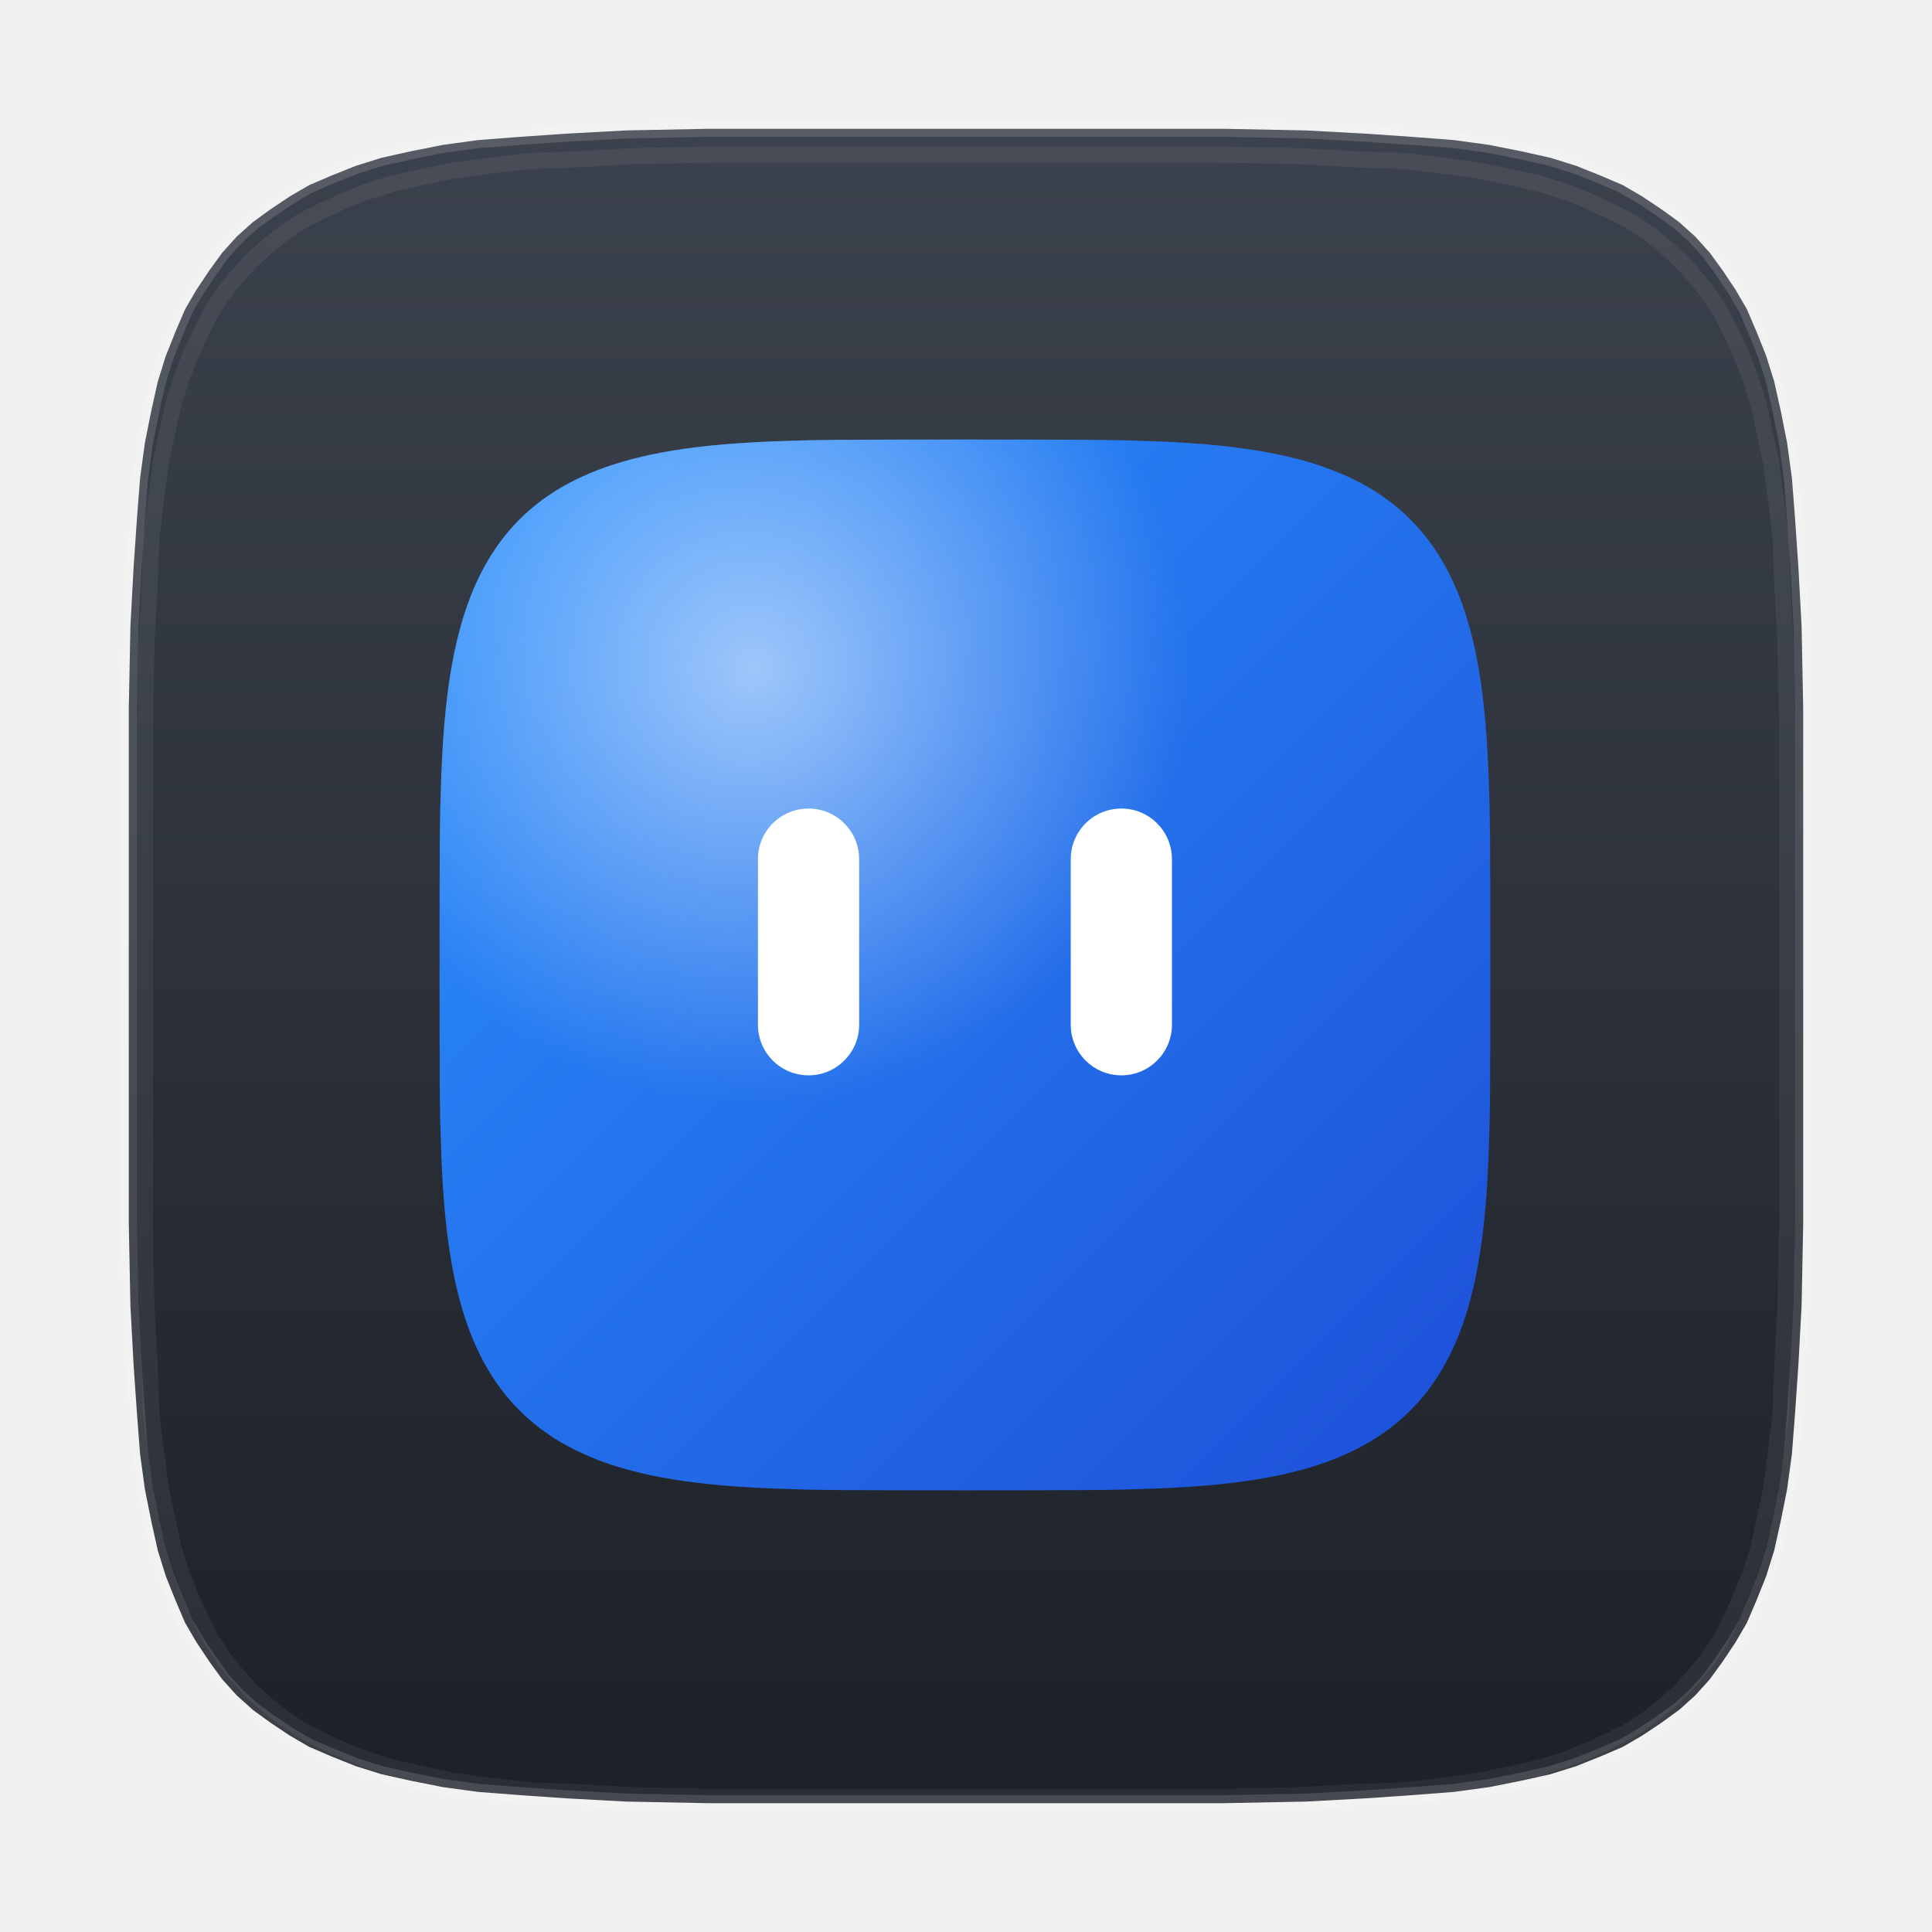
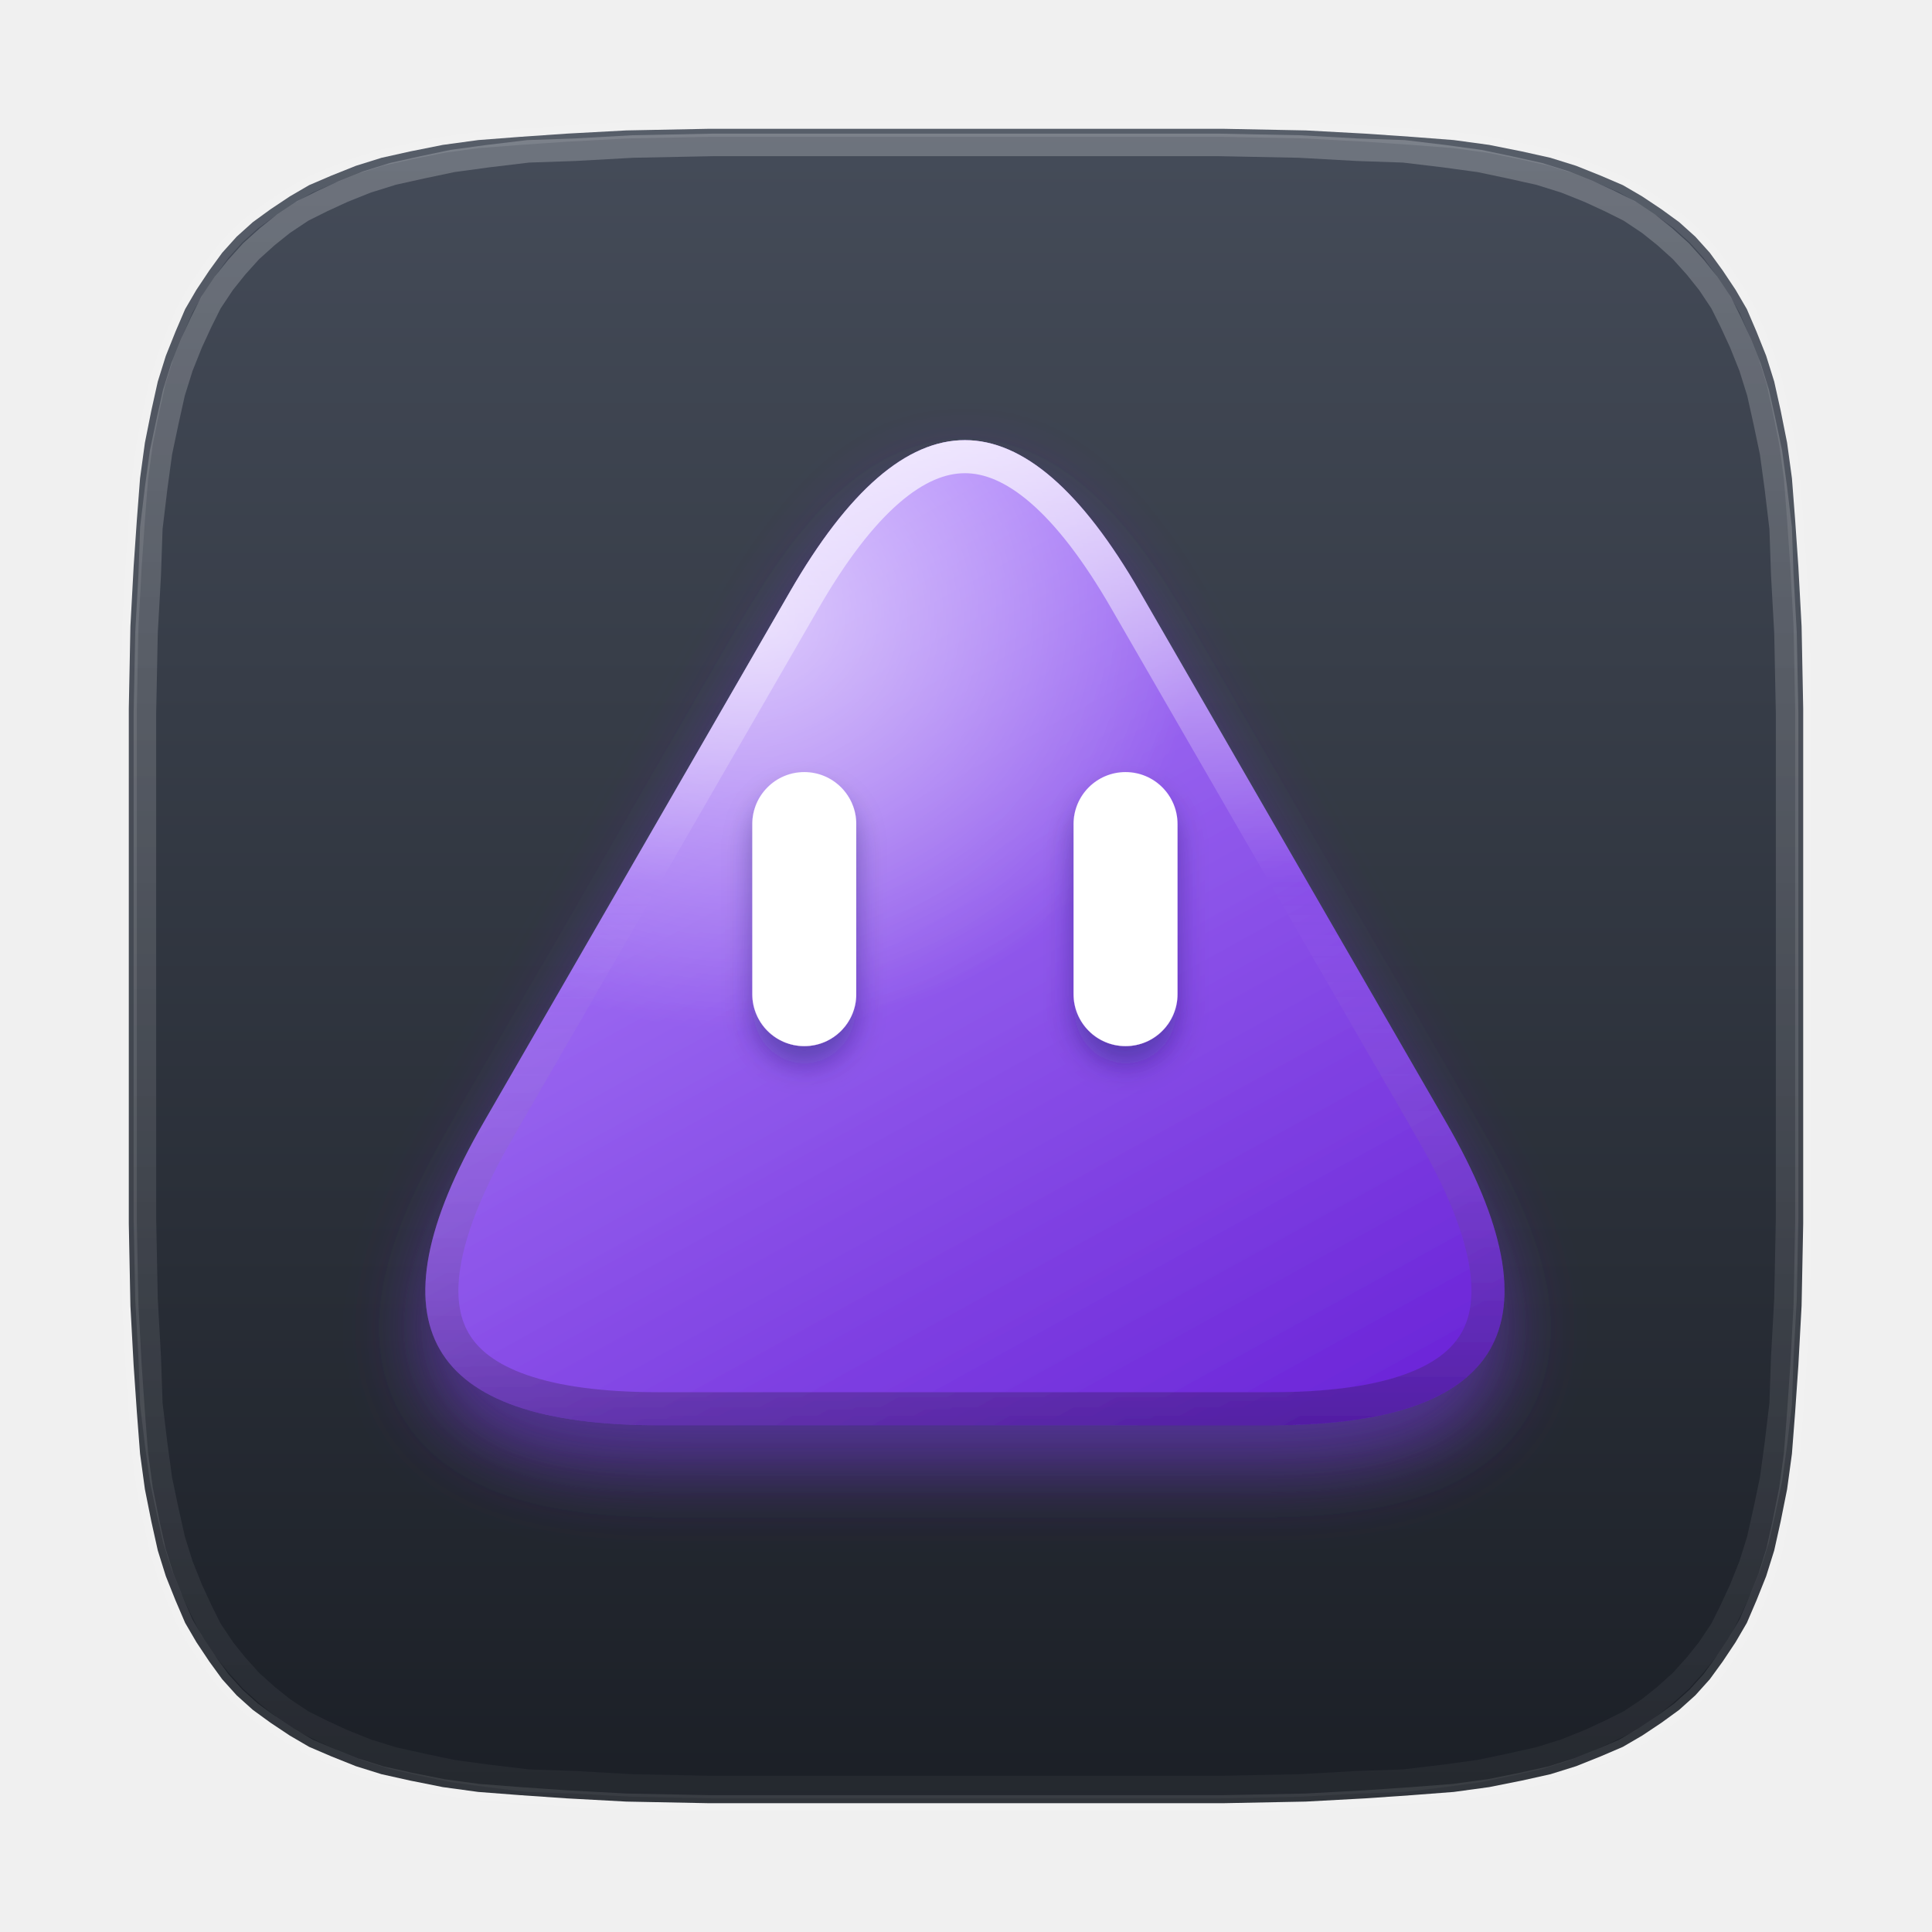
<svg xmlns="http://www.w3.org/2000/svg" viewBox="0 0 120 120" width="120" height="120">
  <defs>
    <linearGradient id="at" x1="0" y1="0" x2="0" y2="1">
-       <stop offset="0" class="t1" />
-       <stop offset="1" class="t2" />
+       <stop offset="0" stop-color="#454c59" />
+       <stop offset="1" stop-color="#1b1f26" />
    </linearGradient>
-     <linearGradient id="ab" x1="0" y1="0" x2="1" y2="1">
-       <stop offset="0" class="b1" />
-       <stop offset="1" class="b2" />
+     <linearGradient id="ae" x1="0" y1="0" x2="0" y2="1">
+       <stop offset="0" stop-color="#ffffff" stop-opacity=".22" />
+       <stop offset="1" stop-color="#ffffff" stop-opacity=".04" />
    </linearGradient>
-     <radialGradient id="ah" cx=".3" cy=".22" r=".75">
-       <stop offset="0" stop-color="#fff" stop-opacity=".55" />
-       <stop offset=".55" stop-color="#fff" stop-opacity="0" />
+     <linearGradient id="ab" x1=".2" y1="0" x2=".8" y2="1">
+       <stop offset="0" stop-color="#B58DFF" />
+       <stop offset="1" stop-color="#6D28D9" />
+     </linearGradient>
+     <radialGradient id="ah" cx=".3" cy=".18" r=".7">
+       <stop offset="0" stop-color="#fff" stop-opacity=".6" />
+       <stop offset=".6" stop-color="#fff" stop-opacity="0" />
    </radialGradient>
+     <linearGradient id="ar" x1="0" y1="0" x2="0" y2="1">
+       <stop offset="0" stop-color="#fff" stop-opacity=".75" />
+       <stop offset=".45" stop-color="#fff" stop-opacity="0" />
+       <stop offset="1" stop-color="#000" stop-opacity=".25" />
+     </linearGradient>
+     <clipPath id="ac">
+       <path d="M77.26 42.06Q114.27 -22.05 151.28 42.06L216.15 154.43Q253.17 218.53 179.14 218.53L49.4 218.53Q-24.62 218.53 12.39 154.43Z" />
+     </clipPath>
+     <filter id="as" x="-60%" y="-60%" width="220%" height="240%">
+       <feDropShadow dx="0" dy="9" stdDeviation="8" flood-color="#7C3AED" flood-opacity=".55" />
+     </filter>
+     <filter id="ax" x="-60%" y="-60%" width="220%" height="240%">
+       <feDropShadow dx="0" dy="4" stdDeviation="3" flood-color="#0b1b4a" flood-opacity=".35" />
+     </filter>
  </defs>
-   <style>
- .t1{stop-color:#fff}.t2{stop-color:#eef1f6}.edge{stroke:#10203a;stroke-opacity:.1}
- .hi{stroke:#fff;stroke-opacity:.9}
- .t1{stop-color:#3c424d}.t2{stop-color:#1c2027}.edge{stroke:#fff;stroke-opacity:.14}.hi{stroke:#fff;stroke-opacity:.12}
- .b1{stop-color:#2A92FE}.b2{stop-color:#1D4ED8}
- </style>
  <path d="M112.0 60.0L112.0 76.0L111.9 81.1L111.7 84.8L111.5 87.7L111.3 90.3L111.0 92.5L110.6 94.5L110.2 96.3L109.7 97.9L109.1 99.4L108.5 100.8L107.8 102.0L107.0 103.2L106.2 104.3L105.3 105.3L104.3 106.2L103.2 107.0L102.0 107.8L100.8 108.5L99.4 109.1L97.9 109.7L96.3 110.2L94.5 110.6L92.5 111.0L90.3 111.3L87.7 111.5L84.8 111.7L81.1 111.9L76.0 112.0L60.0 112.0L44.0 112.0L38.9 111.9L35.2 111.7L32.3 111.5L29.7 111.3L27.5 111.0L25.5 110.6L23.7 110.2L22.1 109.7L20.6 109.1L19.2 108.5L18.0 107.8L16.8 107.0L15.7 106.2L14.7 105.3L13.8 104.3L13.0 103.2L12.2 102.0L11.5 100.8L10.9 99.4L10.3 97.9L9.8 96.3L9.4 94.5L9.0 92.5L8.7 90.3L8.5 87.7L8.3 84.8L8.1 81.1L8.0 76.0L8.0 60.0L8.0 44.0L8.1 38.9L8.3 35.2L8.5 32.3L8.7 29.7L9.0 27.5L9.4 25.5L9.8 23.7L10.3 22.1L10.9 20.6L11.5 19.2L12.2 18.0L13.0 16.8L13.8 15.7L14.7 14.7L15.7 13.8L16.8 13.0L18.0 12.2L19.2 11.5L20.6 10.9L22.1 10.3L23.7 9.8L25.5 9.4L27.5 9.0L29.7 8.7L32.3 8.5L35.2 8.3L38.9 8.1L44.0 8.0L60.0 8.0L76.0 8.0L81.1 8.1L84.8 8.3L87.7 8.5L90.3 8.7L92.5 9.0L94.5 9.4L96.3 9.8L97.9 10.3L99.4 10.9L100.8 11.5L102.0 12.2L103.2 13.0L104.3 13.8L105.3 14.7L106.2 15.7L107.0 16.8L107.8 18.0L108.5 19.2L109.1 20.6L109.7 22.1L110.2 23.7L110.6 25.5L111.0 27.5L111.3 29.7L111.5 32.3L111.7 35.2L111.9 38.9L112.0 44.0Z" fill="url(#at)" />
-   <path d="M112.0 60.0L112.0 76.0L111.9 81.1L111.7 84.8L111.5 87.7L111.3 90.3L111.0 92.5L110.6 94.5L110.2 96.3L109.7 97.9L109.1 99.4L108.5 100.8L107.8 102.0L107.0 103.2L106.2 104.3L105.3 105.3L104.3 106.2L103.2 107.0L102.0 107.8L100.8 108.5L99.4 109.1L97.9 109.7L96.3 110.2L94.5 110.6L92.5 111.0L90.3 111.3L87.7 111.5L84.8 111.7L81.1 111.9L76.0 112.0L60.0 112.0L44.0 112.0L38.9 111.9L35.2 111.7L32.3 111.5L29.7 111.3L27.5 111.0L25.5 110.6L23.7 110.2L22.1 109.7L20.6 109.1L19.2 108.5L18.0 107.8L16.8 107.0L15.7 106.2L14.7 105.3L13.8 104.3L13.0 103.2L12.2 102.0L11.5 100.8L10.9 99.4L10.3 97.9L9.8 96.3L9.4 94.5L9.0 92.5L8.7 90.3L8.5 87.7L8.3 84.8L8.1 81.1L8.0 76.0L8.0 60.0L8.0 44.0L8.1 38.9L8.3 35.2L8.5 32.3L8.7 29.7L9.0 27.5L9.4 25.5L9.8 23.7L10.3 22.1L10.9 20.6L11.5 19.2L12.2 18.0L13.0 16.8L13.8 15.7L14.7 14.7L15.7 13.8L16.8 13.0L18.0 12.2L19.2 11.5L20.6 10.9L22.1 10.3L23.7 9.8L25.5 9.4L27.5 9.0L29.7 8.7L32.3 8.5L35.2 8.3L38.9 8.1L44.0 8.0L60.0 8.0L76.0 8.0L81.1 8.1L84.8 8.3L87.7 8.5L90.3 8.7L92.5 9.0L94.5 9.4L96.3 9.8L97.9 10.3L99.4 10.9L100.8 11.5L102.0 12.2L103.2 13.0L104.3 13.8L105.3 14.7L106.2 15.7L107.0 16.8L107.8 18.0L108.5 19.2L109.1 20.6L109.7 22.1L110.2 23.7L110.6 25.5L111.0 27.5L111.3 29.7L111.5 32.3L111.7 35.2L111.9 38.9L112.0 44.0Z" fill="none" class="edge" stroke-width="1" />
-   <path d="M111.0 60.0L111.0 75.7L110.9 80.7L110.7 84.3L110.6 87.2L110.3 89.7L110.0 91.9L109.6 93.8L109.2 95.6L108.7 97.2L108.1 98.7L107.5 100.0L106.9 101.2L106.1 102.4L105.3 103.4L104.4 104.4L103.4 105.3L102.4 106.1L101.2 106.9L100.0 107.5L98.7 108.1L97.2 108.7L95.6 109.2L93.8 109.6L91.9 110.0L89.7 110.3L87.2 110.6L84.3 110.7L80.7 110.9L75.7 111.0L60.0 111.0L44.3 111.0L39.3 110.9L35.7 110.7L32.8 110.6L30.3 110.3L28.1 110.0L26.2 109.6L24.4 109.2L22.8 108.7L21.3 108.1L20.0 107.5L18.8 106.9L17.6 106.1L16.6 105.3L15.6 104.4L14.7 103.4L13.9 102.4L13.1 101.2L12.5 100.0L11.9 98.7L11.3 97.2L10.8 95.6L10.4 93.8L10.0 91.9L9.7 89.7L9.4 87.2L9.3 84.3L9.1 80.7L9.0 75.7L9.0 60.0L9.0 44.3L9.1 39.3L9.3 35.7L9.4 32.8L9.7 30.3L10.0 28.1L10.4 26.2L10.8 24.4L11.3 22.8L11.9 21.3L12.5 20.0L13.1 18.8L13.9 17.6L14.7 16.6L15.6 15.6L16.6 14.7L17.6 13.9L18.8 13.1L20.0 12.5L21.3 11.9L22.8 11.3L24.4 10.8L26.2 10.4L28.1 10.0L30.3 9.7L32.8 9.4L35.7 9.3L39.3 9.1L44.3 9.0L60.0 9.0L75.7 9.0L80.7 9.1L84.3 9.3L87.2 9.4L89.7 9.7L91.9 10.0L93.8 10.4L95.6 10.8L97.2 11.3L98.7 11.9L100.0 12.5L101.2 13.1L102.4 13.9L103.4 14.7L104.4 15.6L105.3 16.6L106.1 17.6L106.9 18.8L107.5 20.0L108.1 21.3L108.7 22.8L109.2 24.4L109.6 26.2L110.0 28.1L110.3 30.3L110.6 32.8L110.7 35.7L110.9 39.3L111.0 44.3Z" fill="none" class="hi" stroke-width="1" transform="translate(0 .6)" opacity=".5" />
-   <svg x="23" y="23" width="74" height="74" viewBox="-15 -15 259 259">
-     <path d="M228.49 114.27C228.49 123.33 228.47 135.16 228.43 141.46C228.38 147.76 228.32 148.96 228.22 152.06C228.14 155.17 228.03 157.62 227.9 160.07C227.76 162.51 227.62 164.66 227.44 166.73C227.26 168.8 227.07 170.68 226.85 172.5C226.63 174.33 226.39 176.01 226.12 177.65C225.85 179.28 225.57 180.82 225.27 182.31C224.96 183.8 224.62 185.2 224.26 186.56C223.91 187.93 223.54 189.23 223.13 190.49C222.73 191.74 222.31 192.94 221.86 194.11C221.41 195.27 220.93 196.39 220.44 197.48C219.95 198.56 219.43 199.59 218.88 200.61C218.34 201.61 217.76 202.58 217.18 203.52C216.58 204.46 215.96 205.36 215.31 206.23C214.67 207.11 213.99 207.95 213.29 208.76C212.6 209.57 211.87 210.35 211.11 211.11C210.35 211.87 209.57 212.6 208.76 213.29C207.95 213.99 207.11 214.67 206.23 215.31C205.36 215.96 204.46 216.58 203.52 217.18C202.58 217.76 201.61 218.34 200.61 218.88C199.59 219.43 198.56 219.95 197.48 220.44C196.39 220.93 195.27 221.41 194.11 221.86C192.94 222.31 191.74 222.73 190.49 223.13C189.23 223.54 187.93 223.91 186.56 224.26C185.2 224.62 183.8 224.96 182.31 225.27C180.82 225.57 179.28 225.85 177.65 226.12C176.01 226.39 174.33 226.63 172.5 226.85C170.68 227.07 168.8 227.26 166.73 227.44C164.66 227.62 162.51 227.76 160.07 227.9C157.62 228.03 155.17 228.14 152.06 228.22C148.96 228.32 147.76 228.38 141.46 228.43C135.16 228.47 123.33 228.49 114.27 228.49C105.21 228.49 93.39 228.47 87.08 228.43C80.78 228.38 79.58 228.32 76.48 228.22C73.38 228.14 70.92 228.03 68.48 227.9C66.03 227.76 63.9 227.62 61.81 227.44C59.74 227.26 57.87 227.07 56.04 226.85C54.21 226.63 52.53 226.39 50.89 226.12C49.26 225.85 47.72 225.57 46.24 225.27C44.75 224.96 43.34 224.62 41.98 224.26C40.61 223.91 39.31 223.54 38.06 223.13C36.8 222.73 35.6 222.31 34.43 221.86C33.27 221.41 32.15 220.93 31.07 220.44C29.98 219.95 28.95 219.43 27.93 218.88C26.93 218.34 25.96 217.76 25.02 217.18C24.08 216.58 23.18 215.96 22.31 215.31C21.43 214.67 20.59 213.99 19.78 213.29C18.97 212.6 18.19 211.87 17.43 211.11C16.67 210.35 15.95 209.57 15.25 208.76C14.55 207.95 13.87 207.11 13.23 206.23C12.58 205.36 11.96 204.46 11.37 203.52C10.78 202.58 10.2 201.61 9.66 200.61C9.11 199.59 8.6 198.56 8.1 197.48C7.61 196.39 7.13 195.27 6.69 194.11C6.24 192.94 5.81 191.74 5.41 190.49C5.01 189.23 4.63 187.93 4.28 186.56C3.93 185.2 3.59 183.8 3.28 182.31C2.98 180.82 2.69 179.28 2.42 177.65C2.15 176.01 1.92 174.33 1.69 172.5C1.47 170.68 1.28 168.8 1.1 166.73C0.93 164.66 0.78 162.51 0.64 160.07C0.51 157.62 0.4 155.17 0.32 152.06C0.22 148.96 0.16 147.76 0.11 141.46C0.07 135.16 0.05 123.33 0.05 114.27C0.05 105.21 0.07 93.39 0.11 87.08C0.16 80.78 0.22 79.58 0.32 76.48C0.4 73.38 0.51 70.92 0.64 68.48C0.78 66.03 0.93 63.9 1.1 61.81C1.28 59.74 1.47 57.87 1.69 56.04C1.92 54.21 2.15 52.53 2.42 50.89C2.69 49.26 2.98 47.72 3.28 46.24C3.59 44.75 3.93 43.34 4.28 41.98C4.63 40.61 5.01 39.31 5.41 38.06C5.81 36.8 6.24 35.6 6.69 34.43C7.13 33.27 7.61 32.15 8.1 31.07C8.6 29.98 9.11 28.95 9.66 27.93C10.2 26.93 10.78 25.96 11.37 25.02C11.96 24.08 12.58 23.18 13.23 22.31C13.87 21.43 14.55 20.59 15.25 19.78C15.95 18.97 16.67 18.19 17.43 17.43C18.19 16.67 18.97 15.95 19.78 15.25C20.59 14.55 21.43 13.87 22.31 13.23C23.18 12.58 24.08 11.96 25.02 11.37C25.96 10.78 26.93 10.2 27.93 9.66C28.95 9.11 29.98 8.6 31.07 8.1C32.15 7.61 33.27 7.13 34.43 6.69C35.6 6.24 36.8 5.81 38.06 5.41C39.31 5.01 40.61 4.63 41.98 4.28C43.34 3.93 44.75 3.59 46.24 3.28C47.72 2.98 49.26 2.69 50.89 2.42C52.53 2.15 54.21 1.92 56.04 1.69C57.87 1.47 59.74 1.28 61.81 1.1C63.9 0.93 66.03 0.78 68.48 0.64C70.92 0.51 73.38 0.4 76.48 0.32C79.58 0.22 80.78 0.16 87.08 0.11C93.39 0.07 105.21 0.05 114.27 0.05C123.33 0.05 135.16 0.07 141.46 0.11C147.76 0.16 148.96 0.22 152.06 0.32C155.17 0.4 157.62 0.51 160.07 0.64C162.51 0.78 164.66 0.93 166.73 1.1C168.8 1.28 170.68 1.47 172.5 1.69C174.33 1.92 176.01 2.15 177.65 2.42C179.28 2.69 180.82 2.98 182.31 3.28C183.8 3.59 185.2 3.93 186.56 4.28C187.93 4.63 189.23 5.01 190.49 5.41C191.74 5.81 192.94 6.24 194.11 6.69C195.27 7.13 196.39 7.61 197.48 8.1C198.56 8.6 199.59 9.11 200.61 9.66C201.61 10.2 202.58 10.78 203.52 11.37C204.46 11.96 205.36 12.58 206.23 13.23C207.11 13.87 207.95 14.55 208.76 15.25C209.57 15.95 210.35 16.67 211.11 17.43C211.87 18.19 212.6 18.97 213.29 19.78C213.99 20.59 214.67 21.43 215.31 22.31C215.96 23.18 216.58 24.08 217.18 25.02C217.76 25.96 218.34 26.93 218.88 27.93C219.43 28.95 219.95 29.98 220.44 31.07C220.93 32.15 221.41 33.27 221.86 34.43C222.31 35.6 222.73 36.8 223.13 38.06C223.54 39.31 223.91 40.61 224.26 41.98C224.62 43.34 224.96 44.75 225.27 46.24C225.57 47.72 225.85 49.26 226.12 50.89C226.39 52.53 226.63 54.21 226.85 56.04C227.07 57.87 227.26 59.74 227.44 61.81C227.62 63.9 227.76 66.03 227.9 68.48C228.03 70.92 228.14 73.38 228.22 76.48C228.32 79.58 228.38 80.78 228.43 87.08C228.47 93.39 228.49 105.21 228.49 114.27Z" fill="url(#ab)" />
-     <path d="M228.49 114.27C228.49 123.33 228.47 135.16 228.43 141.46C228.38 147.76 228.32 148.96 228.22 152.06C228.14 155.17 228.03 157.62 227.9 160.07C227.76 162.51 227.62 164.66 227.44 166.73C227.26 168.8 227.07 170.68 226.85 172.5C226.63 174.33 226.39 176.01 226.12 177.65C225.85 179.28 225.57 180.82 225.27 182.31C224.96 183.8 224.62 185.2 224.26 186.56C223.91 187.93 223.54 189.23 223.13 190.49C222.73 191.74 222.31 192.94 221.86 194.11C221.41 195.27 220.93 196.39 220.44 197.48C219.95 198.56 219.43 199.59 218.88 200.61C218.34 201.61 217.76 202.58 217.18 203.52C216.58 204.46 215.96 205.36 215.31 206.23C214.67 207.11 213.99 207.95 213.29 208.76C212.6 209.57 211.87 210.35 211.11 211.11C210.35 211.87 209.57 212.6 208.76 213.29C207.95 213.99 207.11 214.67 206.23 215.31C205.36 215.96 204.46 216.58 203.52 217.18C202.58 217.76 201.61 218.34 200.61 218.88C199.59 219.43 198.56 219.95 197.48 220.44C196.39 220.93 195.27 221.41 194.11 221.86C192.94 222.31 191.74 222.73 190.49 223.13C189.23 223.54 187.93 223.91 186.56 224.26C185.2 224.62 183.8 224.96 182.31 225.27C180.82 225.57 179.28 225.85 177.65 226.12C176.01 226.39 174.33 226.63 172.5 226.85C170.68 227.07 168.8 227.26 166.73 227.44C164.66 227.62 162.51 227.76 160.07 227.9C157.62 228.03 155.17 228.14 152.06 228.22C148.96 228.32 147.76 228.38 141.46 228.43C135.16 228.47 123.33 228.49 114.27 228.49C105.21 228.49 93.39 228.47 87.08 228.43C80.78 228.38 79.58 228.32 76.48 228.22C73.38 228.14 70.92 228.03 68.48 227.9C66.03 227.76 63.9 227.62 61.81 227.44C59.74 227.26 57.87 227.07 56.04 226.85C54.21 226.63 52.53 226.39 50.89 226.12C49.26 225.85 47.72 225.57 46.24 225.27C44.75 224.96 43.34 224.62 41.98 224.26C40.61 223.91 39.31 223.54 38.06 223.13C36.8 222.73 35.6 222.31 34.43 221.86C33.27 221.41 32.15 220.93 31.07 220.44C29.98 219.95 28.95 219.43 27.93 218.88C26.93 218.34 25.96 217.76 25.02 217.18C24.08 216.58 23.18 215.96 22.31 215.31C21.43 214.67 20.59 213.99 19.78 213.29C18.97 212.6 18.19 211.87 17.43 211.11C16.67 210.35 15.95 209.57 15.25 208.76C14.55 207.95 13.87 207.11 13.23 206.23C12.58 205.36 11.96 204.46 11.37 203.52C10.78 202.58 10.2 201.61 9.66 200.61C9.11 199.59 8.6 198.56 8.1 197.48C7.61 196.39 7.13 195.27 6.69 194.11C6.24 192.94 5.81 191.74 5.41 190.49C5.01 189.23 4.63 187.93 4.28 186.56C3.93 185.2 3.59 183.8 3.28 182.31C2.98 180.82 2.69 179.28 2.42 177.65C2.15 176.01 1.92 174.33 1.69 172.5C1.47 170.68 1.28 168.8 1.1 166.73C0.93 164.66 0.78 162.51 0.64 160.07C0.51 157.62 0.4 155.17 0.32 152.06C0.22 148.96 0.16 147.76 0.11 141.46C0.07 135.16 0.05 123.33 0.05 114.27C0.05 105.21 0.07 93.39 0.11 87.08C0.16 80.78 0.22 79.58 0.32 76.48C0.4 73.38 0.51 70.92 0.64 68.48C0.78 66.03 0.93 63.9 1.1 61.81C1.28 59.74 1.47 57.87 1.69 56.04C1.92 54.21 2.15 52.53 2.42 50.89C2.69 49.26 2.98 47.72 3.28 46.24C3.59 44.75 3.93 43.34 4.28 41.98C4.63 40.61 5.01 39.31 5.41 38.06C5.81 36.8 6.24 35.6 6.69 34.43C7.13 33.27 7.61 32.15 8.1 31.07C8.6 29.98 9.11 28.95 9.66 27.93C10.2 26.93 10.78 25.96 11.37 25.02C11.96 24.08 12.58 23.18 13.23 22.31C13.87 21.43 14.55 20.59 15.25 19.78C15.95 18.97 16.67 18.19 17.43 17.43C18.19 16.67 18.97 15.95 19.78 15.25C20.59 14.55 21.43 13.87 22.31 13.23C23.18 12.58 24.08 11.96 25.02 11.37C25.96 10.78 26.93 10.2 27.93 9.66C28.95 9.11 29.98 8.6 31.07 8.1C32.15 7.61 33.27 7.13 34.43 6.69C35.6 6.24 36.8 5.81 38.06 5.41C39.31 5.01 40.61 4.63 41.98 4.28C43.34 3.93 44.75 3.59 46.24 3.28C47.72 2.98 49.26 2.69 50.89 2.42C52.53 2.15 54.21 1.92 56.04 1.69C57.87 1.47 59.74 1.28 61.81 1.1C63.9 0.93 66.03 0.78 68.48 0.64C70.92 0.51 73.38 0.4 76.48 0.32C79.58 0.22 80.78 0.16 87.08 0.11C93.39 0.07 105.21 0.05 114.27 0.05C123.33 0.05 135.16 0.07 141.46 0.11C147.76 0.16 148.96 0.22 152.06 0.32C155.17 0.4 157.62 0.51 160.07 0.64C162.51 0.78 164.66 0.93 166.73 1.1C168.8 1.28 170.68 1.47 172.5 1.69C174.33 1.92 176.01 2.15 177.65 2.42C179.28 2.69 180.82 2.98 182.31 3.28C183.8 3.59 185.2 3.93 186.56 4.28C187.93 4.63 189.23 5.01 190.49 5.41C191.74 5.81 192.94 6.24 194.11 6.69C195.27 7.13 196.39 7.61 197.48 8.1C198.56 8.6 199.59 9.11 200.61 9.66C201.61 10.2 202.58 10.78 203.52 11.37C204.46 11.96 205.36 12.58 206.23 13.23C207.11 13.87 207.95 14.55 208.76 15.25C209.57 15.95 210.35 16.67 211.11 17.43C211.87 18.19 212.6 18.97 213.29 19.78C213.99 20.59 214.67 21.43 215.31 22.31C215.96 23.18 216.58 24.08 217.18 25.02C217.76 25.96 218.34 26.93 218.88 27.93C219.43 28.95 219.95 29.98 220.44 31.07C220.93 32.15 221.41 33.27 221.86 34.43C222.31 35.6 222.73 36.8 223.13 38.06C223.54 39.31 223.91 40.61 224.26 41.98C224.62 43.34 224.96 44.75 225.27 46.24C225.57 47.72 225.85 49.26 226.12 50.89C226.39 52.53 226.63 54.21 226.85 56.04C227.07 57.87 227.26 59.74 227.44 61.81C227.62 63.9 227.76 66.03 227.9 68.48C228.03 70.92 228.14 73.38 228.22 76.48C228.32 79.58 228.38 80.78 228.43 87.08C228.47 93.39 228.49 105.21 228.49 114.27Z" fill="url(#ah)" />
-     <g fill="#fff">
-       <rect x="69.27" y="80.27" width="22" height="58" rx="11" />
-       <rect x="137.27" y="80.27" width="22" height="58" rx="11" />
+   <path d="M111.0 60.0L111.0 75.7L110.9 80.7L110.7 84.3L110.6 87.2L110.3 89.7L110.0 91.9L109.6 93.8L109.2 95.6L108.7 97.2L108.1 98.7L107.5 100.0L106.9 101.2L106.1 102.4L105.3 103.4L104.4 104.4L103.4 105.3L102.4 106.1L101.2 106.9L100.0 107.5L98.7 108.1L97.2 108.7L95.6 109.2L93.8 109.6L91.9 110.0L89.7 110.3L87.2 110.6L84.3 110.7L80.7 110.9L75.7 111.0L60.0 111.0L44.3 111.0L39.3 110.9L35.7 110.7L32.8 110.6L30.3 110.3L28.1 110.0L26.2 109.6L24.4 109.2L22.8 108.7L21.3 108.1L20.0 107.5L18.8 106.9L17.6 106.1L16.6 105.3L15.6 104.4L14.7 103.4L13.9 102.4L13.1 101.2L12.5 100.0L11.9 98.7L11.3 97.2L10.8 95.6L10.4 93.8L10.0 91.9L9.7 89.7L9.4 87.2L9.3 84.3L9.1 80.7L9.0 75.7L9.0 60.0L9.0 44.3L9.1 39.3L9.3 35.7L9.4 32.8L9.7 30.3L10.0 28.1L10.4 26.2L10.8 24.4L11.3 22.8L11.9 21.3L12.5 20.0L13.1 18.8L13.9 17.6L14.7 16.6L15.6 15.6L16.6 14.7L17.6 13.9L18.8 13.1L20.0 12.5L21.3 11.9L22.8 11.3L24.4 10.8L26.2 10.4L28.1 10.0L30.3 9.7L32.8 9.4L35.7 9.3L39.3 9.1L44.3 9.0L60.0 9.0L75.7 9.0L80.7 9.1L84.3 9.3L87.2 9.4L89.7 9.7L91.9 10.0L93.8 10.4L95.6 10.8L97.2 11.3L98.7 11.9L100.0 12.5L101.2 13.1L102.4 13.9L103.4 14.7L104.4 15.6L105.3 16.6L106.1 17.6L106.9 18.8L107.5 20.0L108.1 21.3L108.7 22.8L109.2 24.4L109.6 26.2L110.0 28.1L110.3 30.3L110.6 32.8L110.7 35.7L110.9 39.3L111.0 44.3Z" fill="none" stroke="url(#ae)" stroke-width="1.4" />
+   <path d="M112.0 60.0L112.0 76.0L111.9 81.1L111.7 84.8L111.5 87.7L111.3 90.3L111.0 92.5L110.6 94.5L110.2 96.3L109.7 97.9L109.1 99.4L108.5 100.8L107.8 102.0L107.0 103.2L106.2 104.3L105.3 105.3L104.3 106.2L103.2 107.0L102.0 107.8L100.8 108.5L99.4 109.1L97.9 109.7L96.3 110.2L94.5 110.6L92.5 111.0L90.3 111.3L87.7 111.5L84.8 111.7L81.1 111.9L76.0 112.0L60.0 112.0L44.0 112.0L38.9 111.9L35.2 111.7L32.3 111.5L29.7 111.3L27.5 111.0L25.5 110.6L23.7 110.2L22.1 109.7L20.6 109.1L19.2 108.5L18.0 107.8L16.8 107.0L15.7 106.2L14.7 105.3L13.8 104.3L13.0 103.2L12.2 102.0L11.5 100.8L10.9 99.4L10.3 97.9L9.8 96.3L9.4 94.5L9.0 92.5L8.7 90.3L8.5 87.7L8.3 84.8L8.1 81.1L8.0 76.0L8.0 60.0L8.0 44.0L8.1 38.9L8.3 35.2L8.5 32.3L8.7 29.7L9.0 27.5L9.4 25.5L9.8 23.7L10.3 22.1L10.9 20.6L11.5 19.2L12.2 18.0L13.0 16.8L13.8 15.7L14.7 14.7L15.7 13.8L16.8 13.0L18.0 12.2L19.2 11.5L20.6 10.9L22.1 10.3L23.7 9.8L25.5 9.4L27.5 9.0L29.7 8.7L32.3 8.5L35.2 8.3L38.9 8.1L44.0 8.0L60.0 8.0L76.0 8.0L81.1 8.1L84.8 8.3L87.7 8.5L90.3 8.7L92.5 9.0L94.5 9.4L96.3 9.8L97.9 10.3L99.4 10.9L100.8 11.5L102.0 12.2L103.2 13.0L104.3 13.8L105.3 14.7L106.2 15.7L107.0 16.8L107.8 18.0L108.5 19.2L109.1 20.6L109.7 22.1L110.2 23.7L110.6 25.5L111.0 27.5L111.3 29.7L111.5 32.3L111.7 35.2L111.9 38.9L112.0 44.0Z" fill="none" stroke="#fff" stroke-opacity=".1" stroke-width="1" />
+   <svg x="22" y="20" width="76" height="76" viewBox="-15 -15 259 259" overflow="visible">
+     <g filter="url(#as)">
+       <path d="M77.26 42.06Q114.27 -22.05 151.28 42.06L216.15 154.43Q253.17 218.53 179.14 218.53L49.4 218.53Q-24.62 218.53 12.39 154.43Z" fill="url(#ab)" />
+       <path d="M77.26 42.06Q114.27 -22.05 151.28 42.06L216.15 154.43Q253.17 218.53 179.14 218.53L49.4 218.53Q-24.62 218.53 12.39 154.43Z" fill="url(#ah)" />
+       <g clip-path="url(#ac)">
+         <path d="M77.26 42.06Q114.27 -22.05 151.28 42.06L216.15 154.43Q253.17 218.53 179.14 218.53L49.4 218.53Q-24.62 218.53 12.39 154.43Z" fill="none" stroke="url(#ar)" stroke-width="14" />
+       </g>
+       <g fill="#fff" filter="url(#ax)">
+         <rect x="69.27" y="80.27" width="22" height="58" rx="11" />
+         <rect x="137.27" y="80.27" width="22" height="58" rx="11" />
+       </g>
    </g>
  </svg>
</svg>
